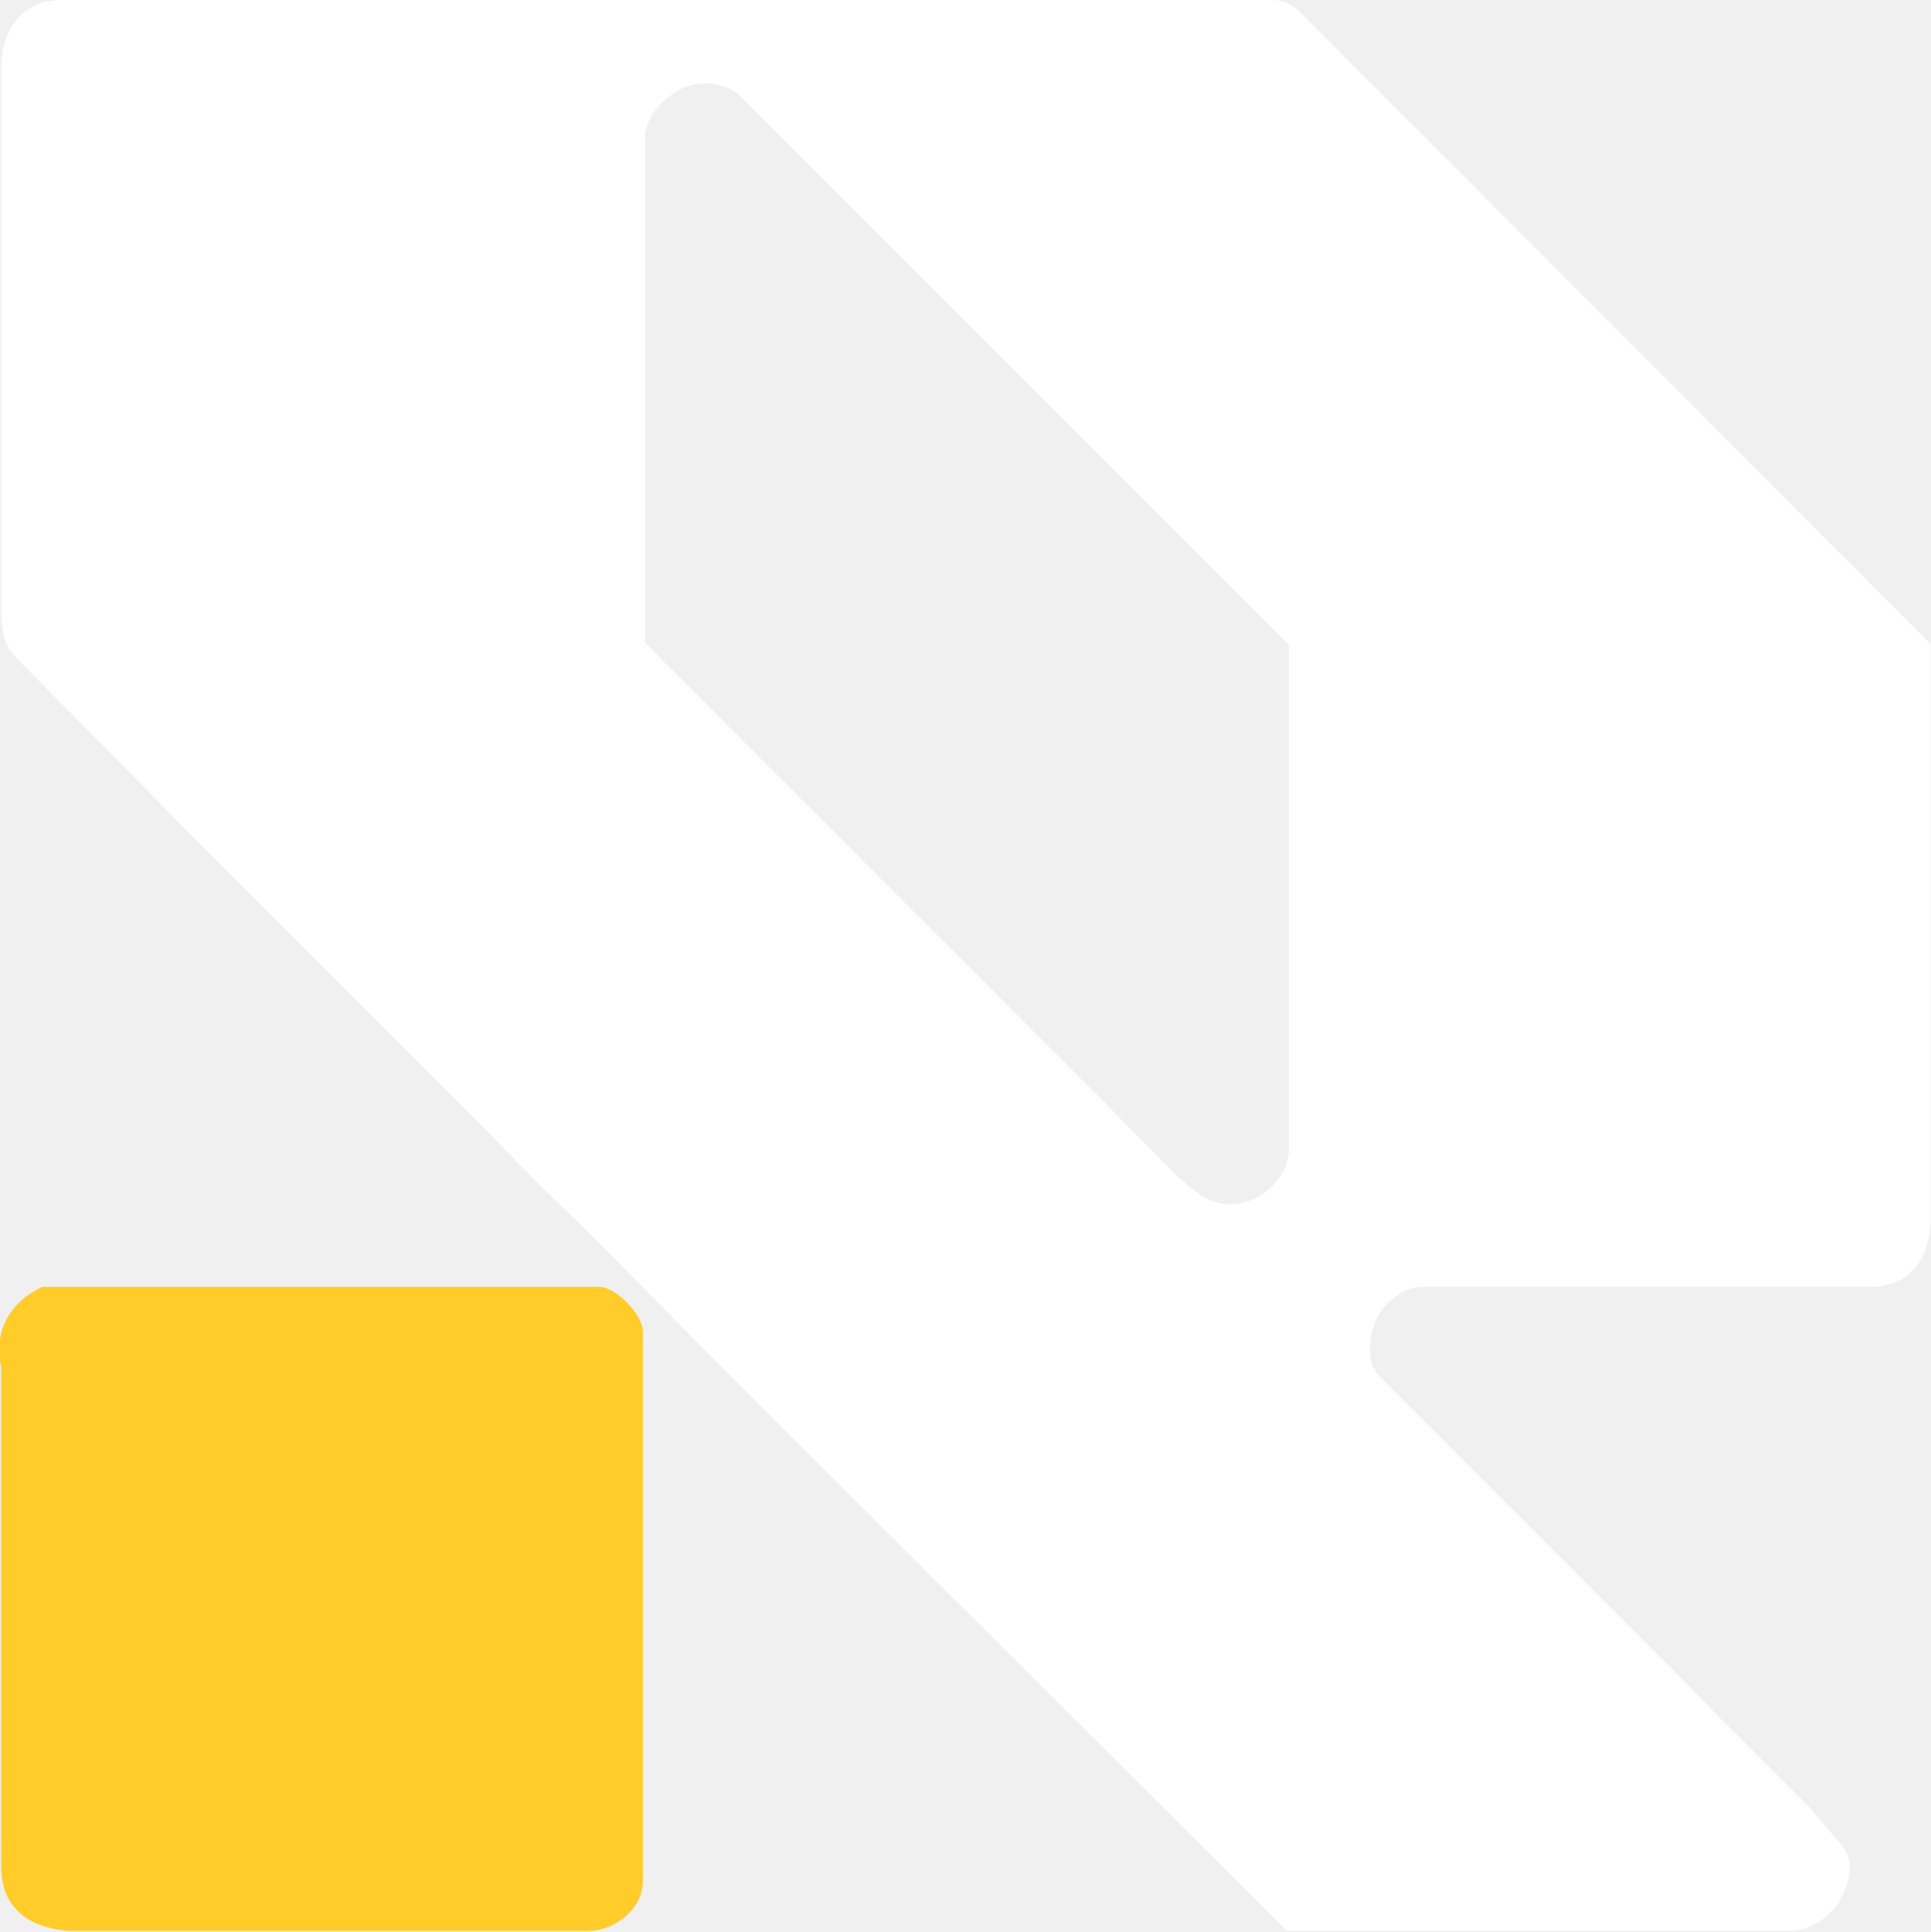
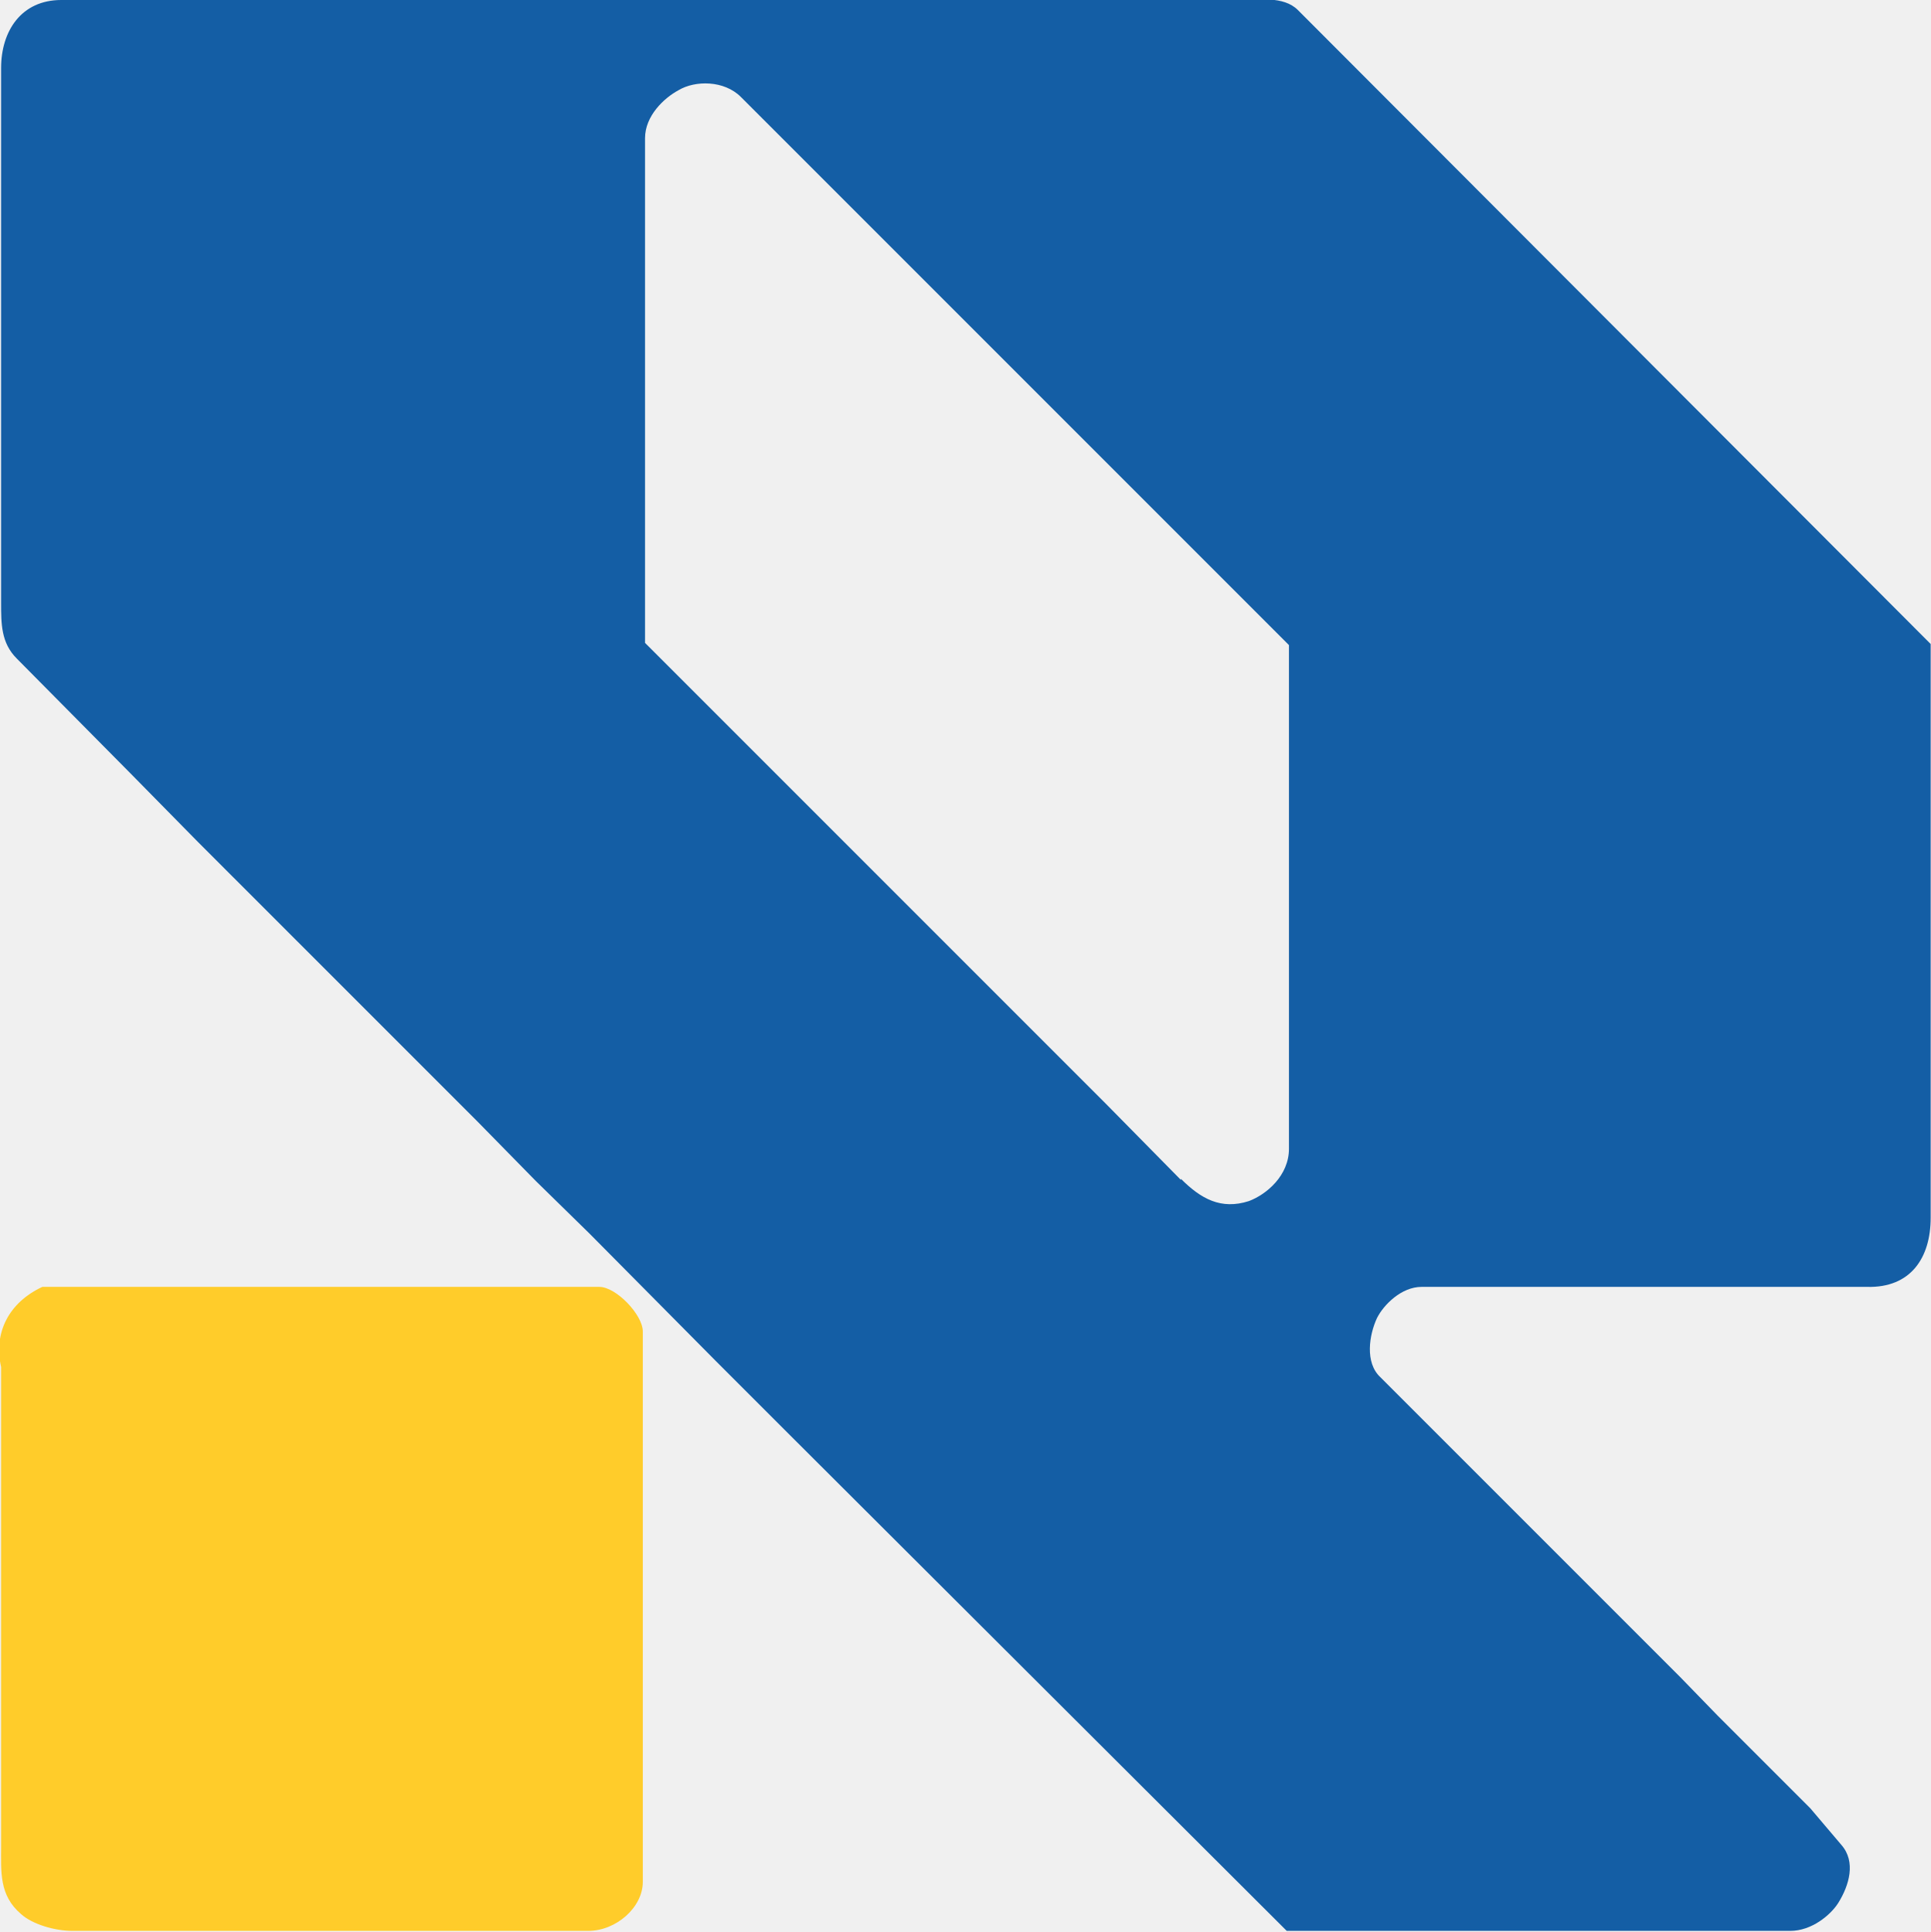
<svg xmlns="http://www.w3.org/2000/svg" id="Layer_1" version="1.1" viewBox="0 0 17.33 17.34">
  <defs>
    <style>
-       .st0 { fill: #fff; }
+       .st0 { fill: #145ea5; }
      .st1 { fill: #ffcc2a; }
    </style>
  </defs>
-   <path class="st0" d="M6.43,12.22l-1.14-1.15-.48-.47-.52-.53-.25-.25-.31-.31-.27-.27-.25-.25-.31-.31-.27-.27-.31-.31-.27-.27-.27-.27-.61-.62L.15,5.91c-.14-.14-.14-.31-.14-.5V.61C.01.28,.19,0,.55,0h10.57c.17,0,.4-.04,.53,.09l5.68,5.69v5.15c0,.36-.18,.63-.57,.62h-4c-.18,0-.34,.16-.4,.28-.07,.15-.11,.4,.03,.53l2.69,2.69.34,.35.27.27.29.29.27.27.28.33c.13,.15,.07,.36-.03,.52-.07,.11-.24,.25-.43,.25h-4.52s-4.51-4.5-4.51-4.5l-.61-.61h0ZM10.6,10.58c.18,.18,.36,.28,.61,.2.16-.06,.36-.23,.36-.47v-4.52S6.65,.87,6.65,.87c-.15-.15-.41-.15-.56-.06-.13,.07-.3,.23-.3,.43v4.53s3.72,3.72,3.72,3.72l.42,.42.67,.68Z" />
-   <path class="st1" d="M5.29,17.33H.65c-.16,0-.36-.06-.46-.15-.2-.17-.18-.38-.18-.62v-4.29c-.07-.31.07-.58.37-.72h5c.15,0,.39,.25,.39,.4v4.94c0,.23-.24,.44-.49,.44h0Z" />
+   <path class="st0" d="M6.43,12.22l-1.14-1.15-.48-.47-.52-.53-.25-.25-.31-.31-.27-.27-.25-.25-.31-.31-.27-.27-.31-.31-.27-.27-.27-.27-.61-.62L.15,5.91c-.14-.14-.14-.31-.14-.5V.61C.01.28,.19,0,.55,0h10.57c.17,0,.4-.04,.53,.09l5.68,5.69v5.15c0,.36-.18,.63-.57,.62h-4c-.18,0-.34,.16-.4,.28-.07,.15-.11,.4,.03,.53l2.69,2.69.34,.35.27.27.29.29.27.27.28.33c.13,.15,.07,.36-.03,.52-.07,.11-.24,.25-.43,.25h-4.52s-4.51-4.5-4.51-4.5l-.61-.61h0ZM10.6,10.58c.18,.18,.36,.28,.61,.2.16-.06,.36-.23,.36-.47v-4.52S6.65,.87,6.65,.87c-.15-.15-.41-.15-.56-.06-.13,.07-.3,.23-.3,.43v4.53s3.72,3.72,3.72,3.72l.42.42.67.68Z" />
+   <path class="st1" d="M5.29,17.33H.65c-.16,0-.36-.06-.46-.15-.2-.17-.18-.38-.18-.62v-4.29c-.07-.31.07-.58,.37-.72h5c.15,0,.39,.25,.39,.4v4.94c0,.23-.24,.44-.49,.44h0Z" />
</svg>
